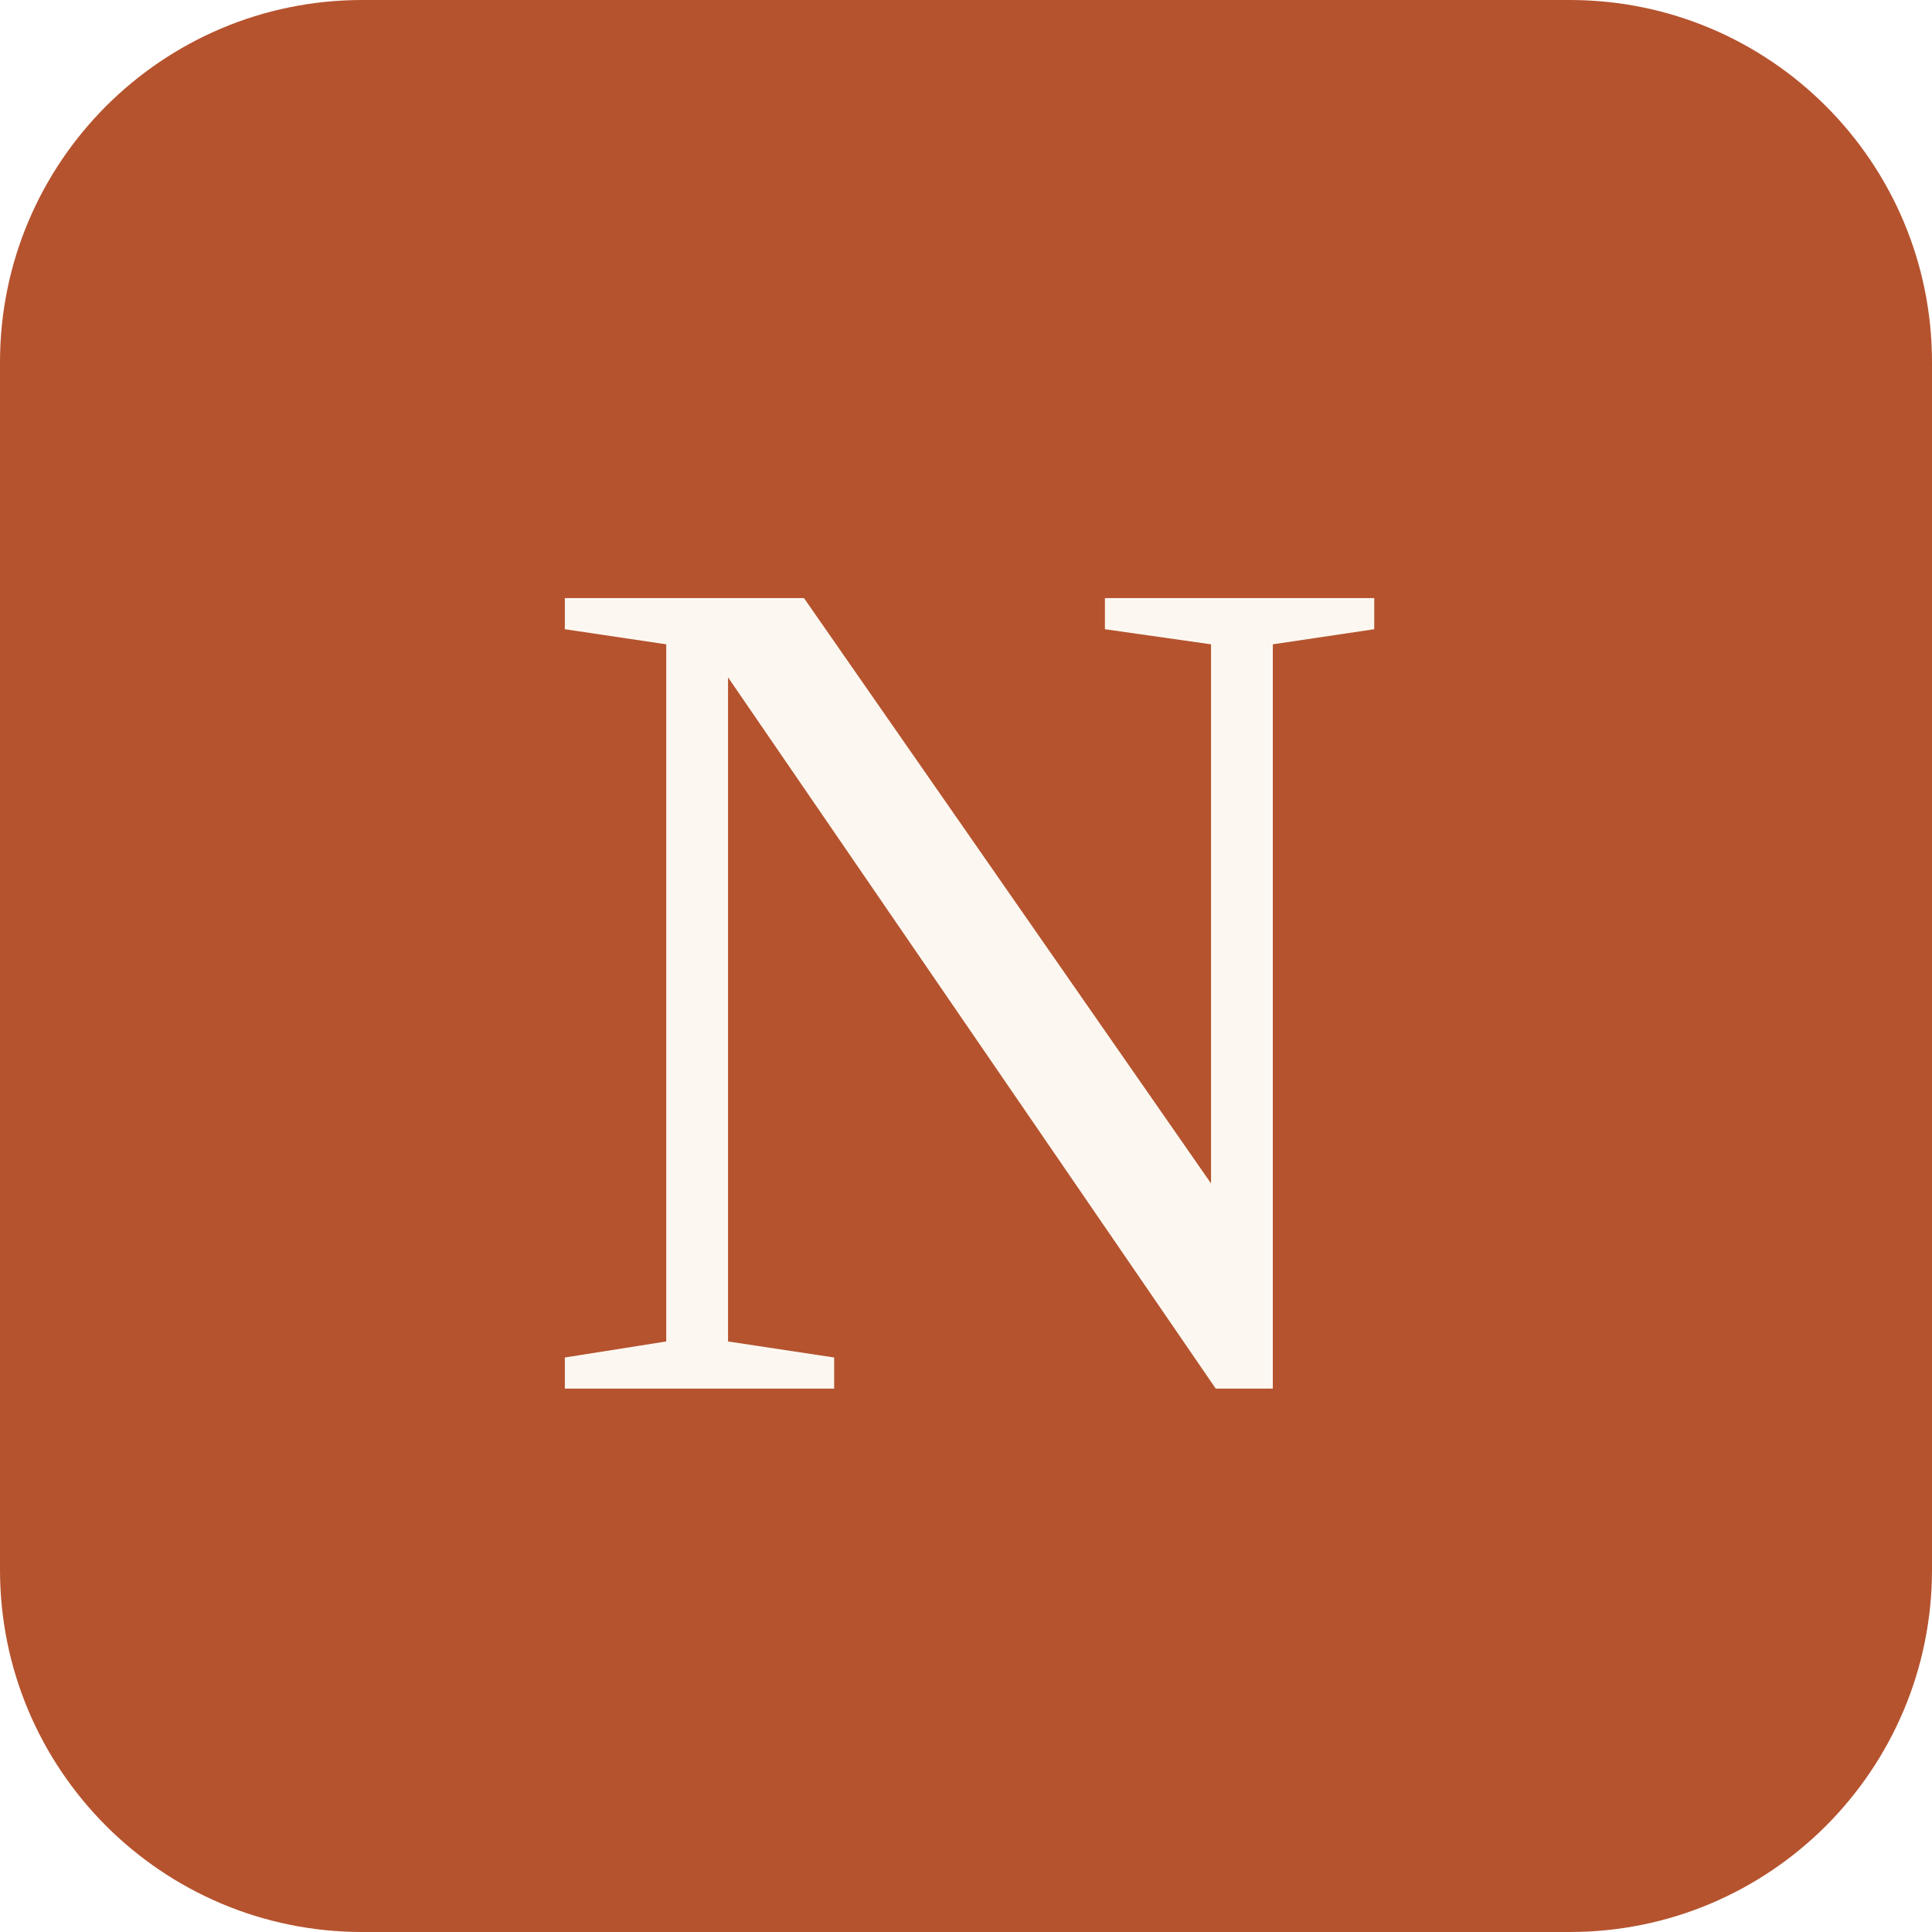
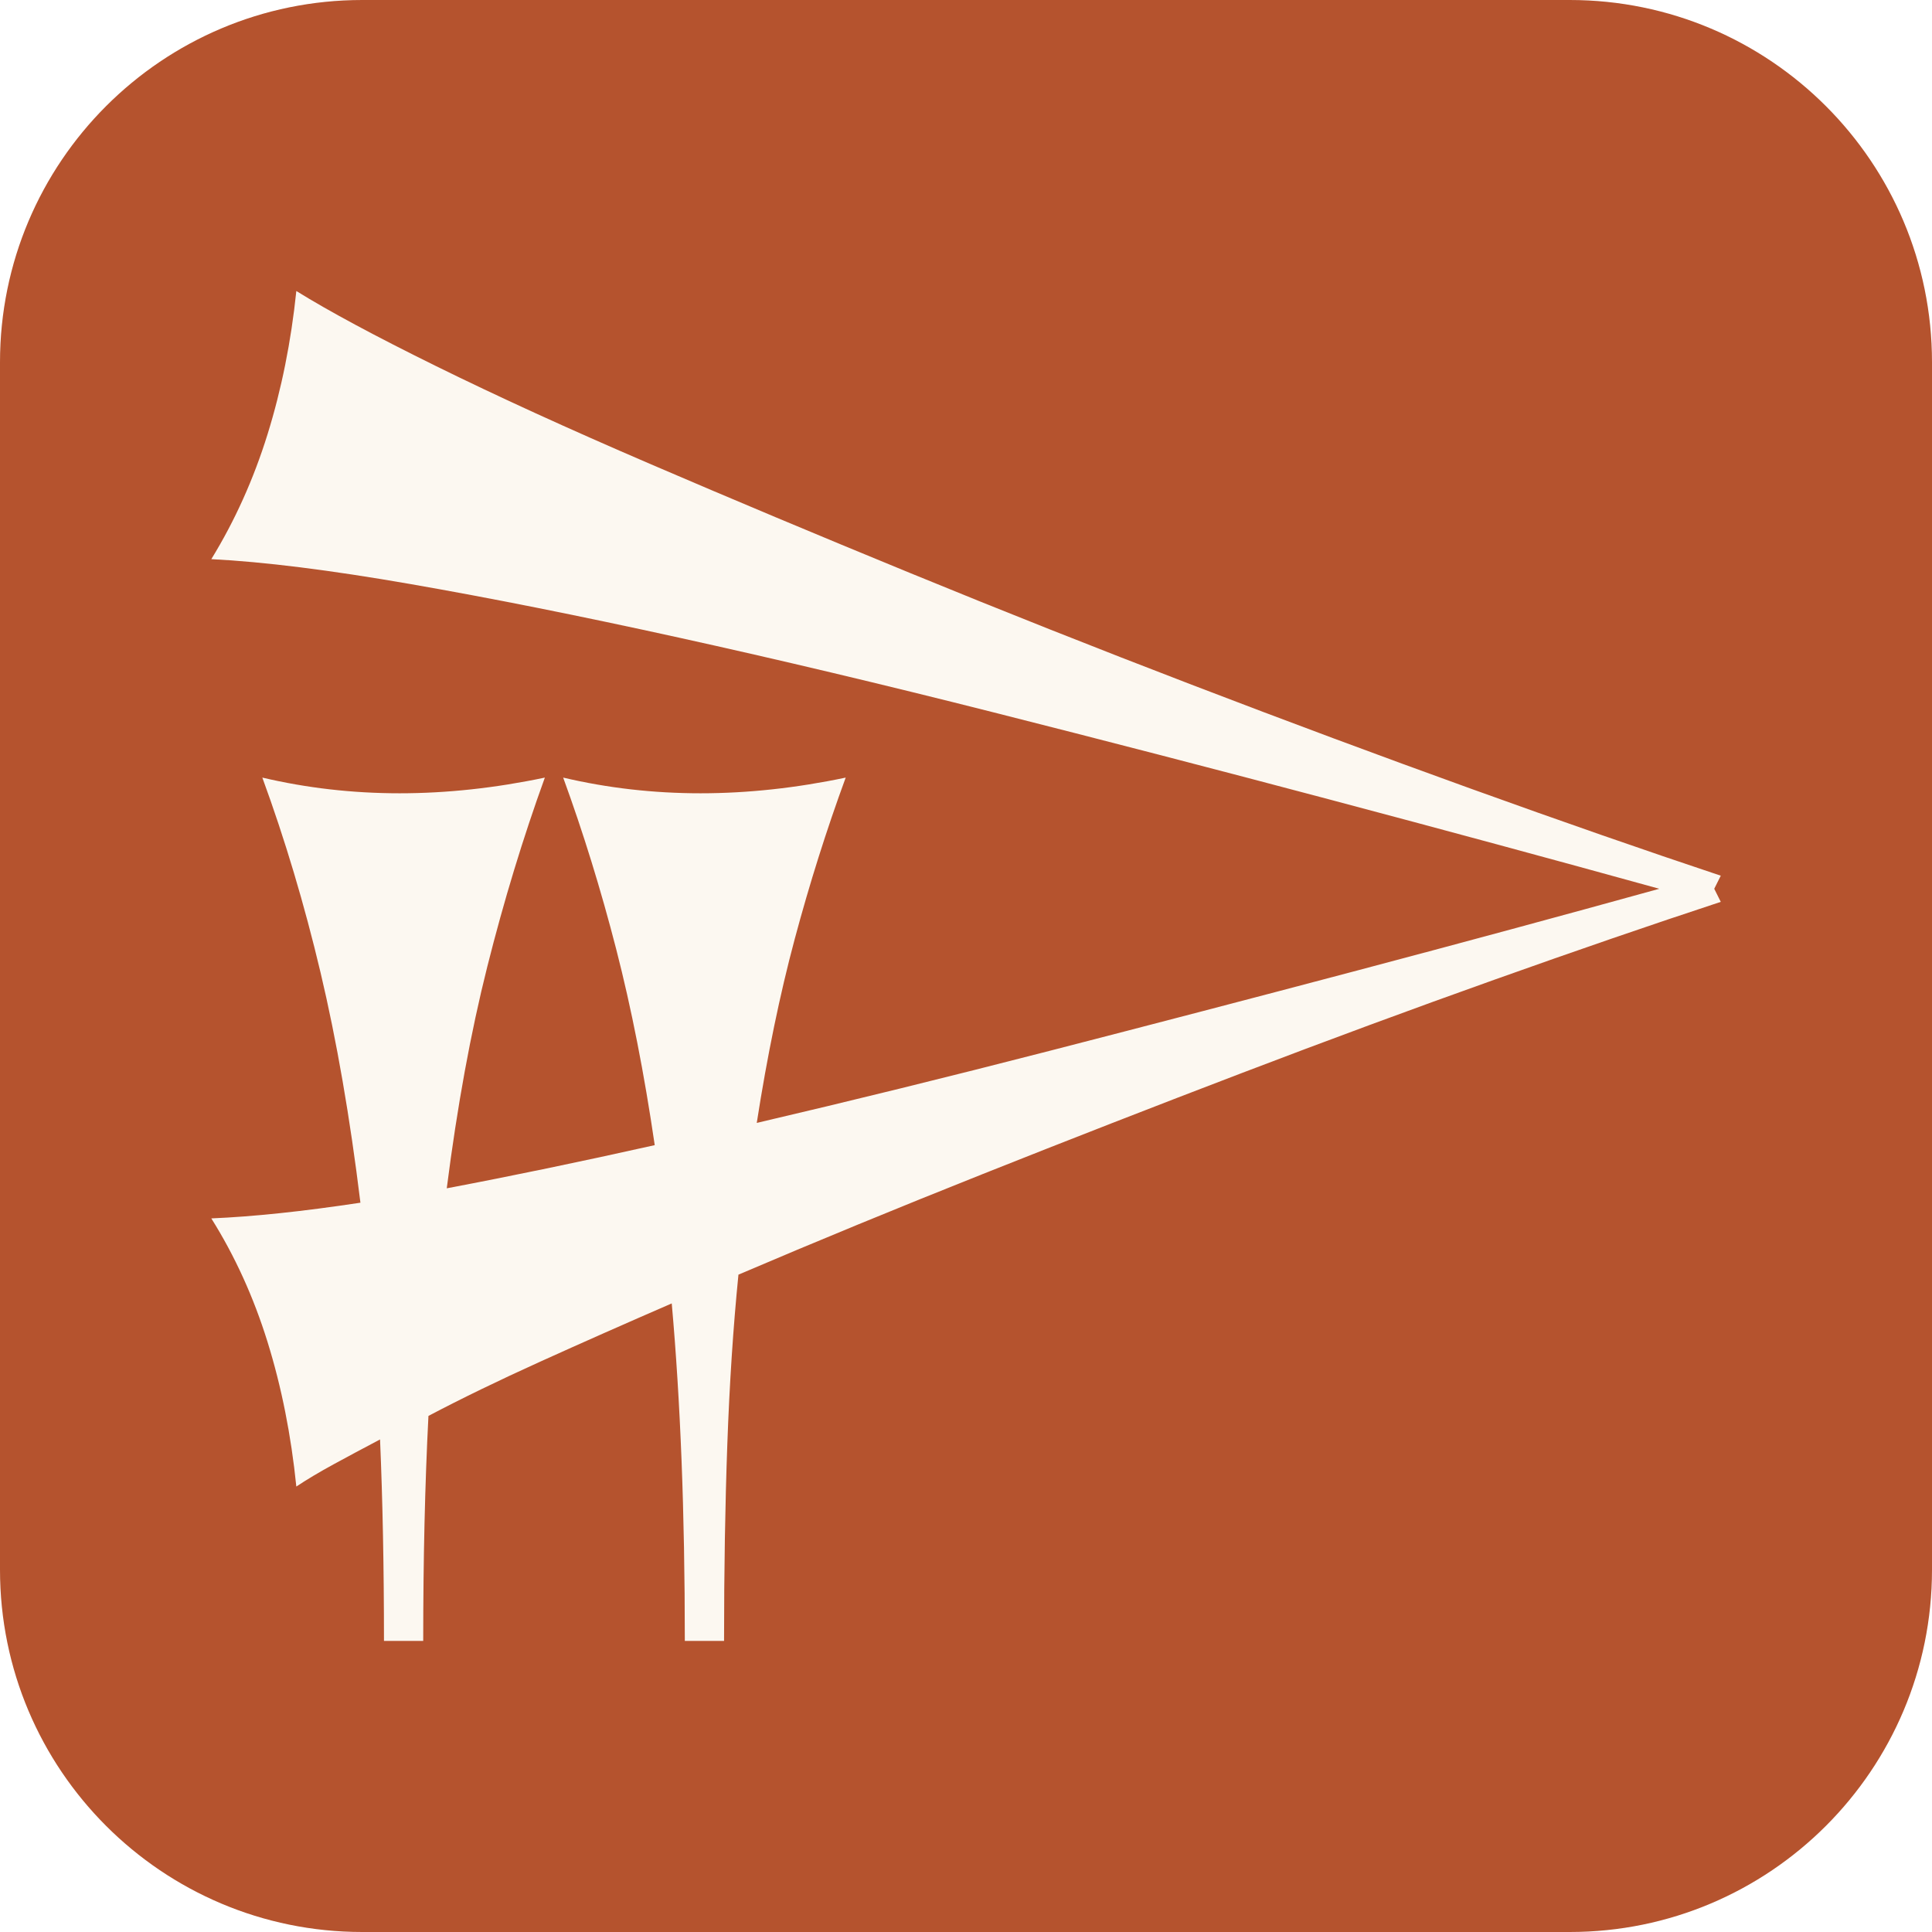
<svg xmlns="http://www.w3.org/2000/svg" viewBox="0 0 64 64">
  <rect width="64" height="64" rx="12" fill="#b5532e" />
-   <text x="32" y="46" text-anchor="middle" font-family="Georgia, 'Times New Roman', serif" font-size="40" fill="#fcf8f1">N</text>
+   <path transform="translate(7 9.64) scale(0.04333)" fill="#fcf8f1" d="M162 1032L132 1032Q132 948 129 878L129 878Q110 888 93.5 897Q77 906 65 914L65 914Q59 855 43 803.5Q27 752 0 709L0 709Q48 707 114 697L114 697Q102 599 83.5 521Q65 443 39 372L39 372Q90 384 144 384L144 384Q198 384 255 372L255 372Q230 441 211 516.5Q192 592 180 686L180 686Q254 672 339 653L339 653Q327 571 309.5 503Q292 435 269 372L269 372Q320 384 374 384L374 384Q428 384 485 372L485 372Q463 432 446 495.5Q429 559 417 636L417 636Q524 611 640.5 581Q757 551 876 519.5Q995 488 1107 457L1107 457Q984 423 854 388.5Q724 354 597.5 322Q471 290 357.5 265Q244 240 152 224Q60 208 0 205L0 205Q27 161 43 109.5Q59 58 65 0L65 0Q102 23 172 57.5Q242 92 335 132Q428 172 534 215.5Q640 259 749.5 301Q859 343 963 380.5Q1067 418 1154 447L1154 447L1149 457L1154 467Q1075 493 981 526.5Q887 560 787.5 598Q688 636 590 675Q492 714 403 752L403 752Q397 812 394.5 881.5Q392 951 392 1032L392 1032L362 1032Q362 958 359.5 894Q357 830 352 774L352 774Q299 797 251.5 818.5Q204 840 166 860L166 860Q164 899 163 942Q162 985 162 1032L162 1032Z" />
</svg>
